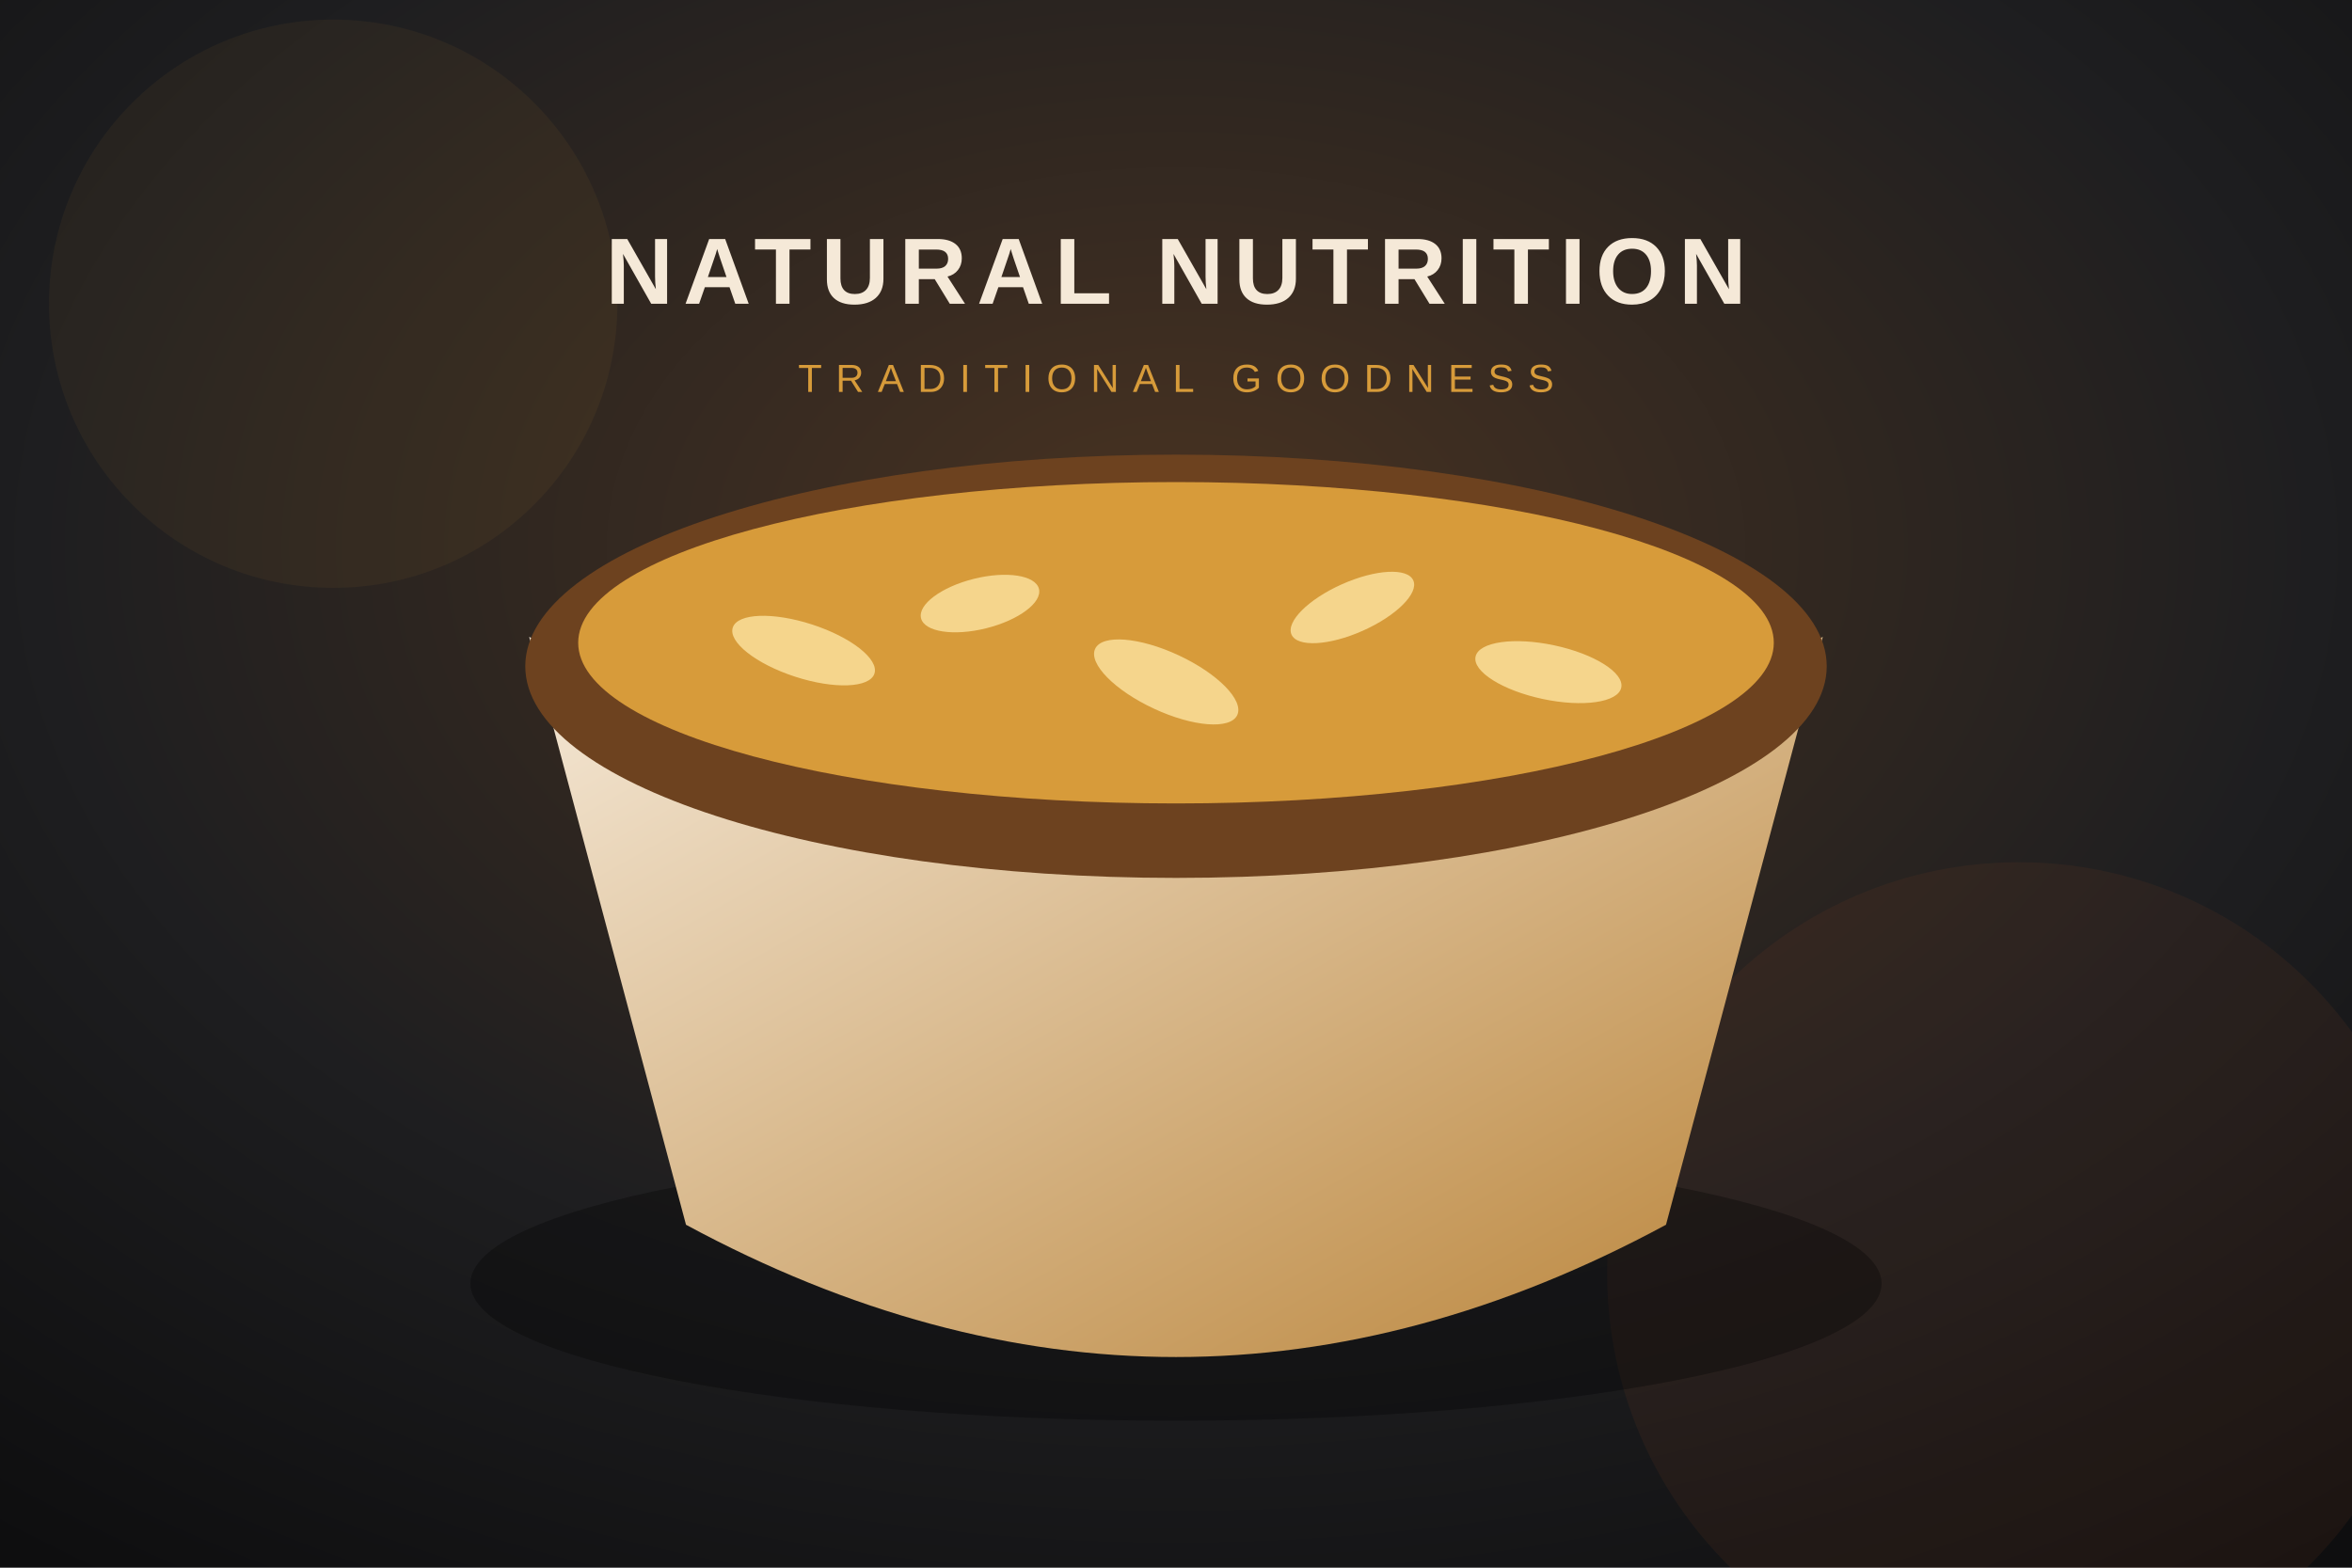
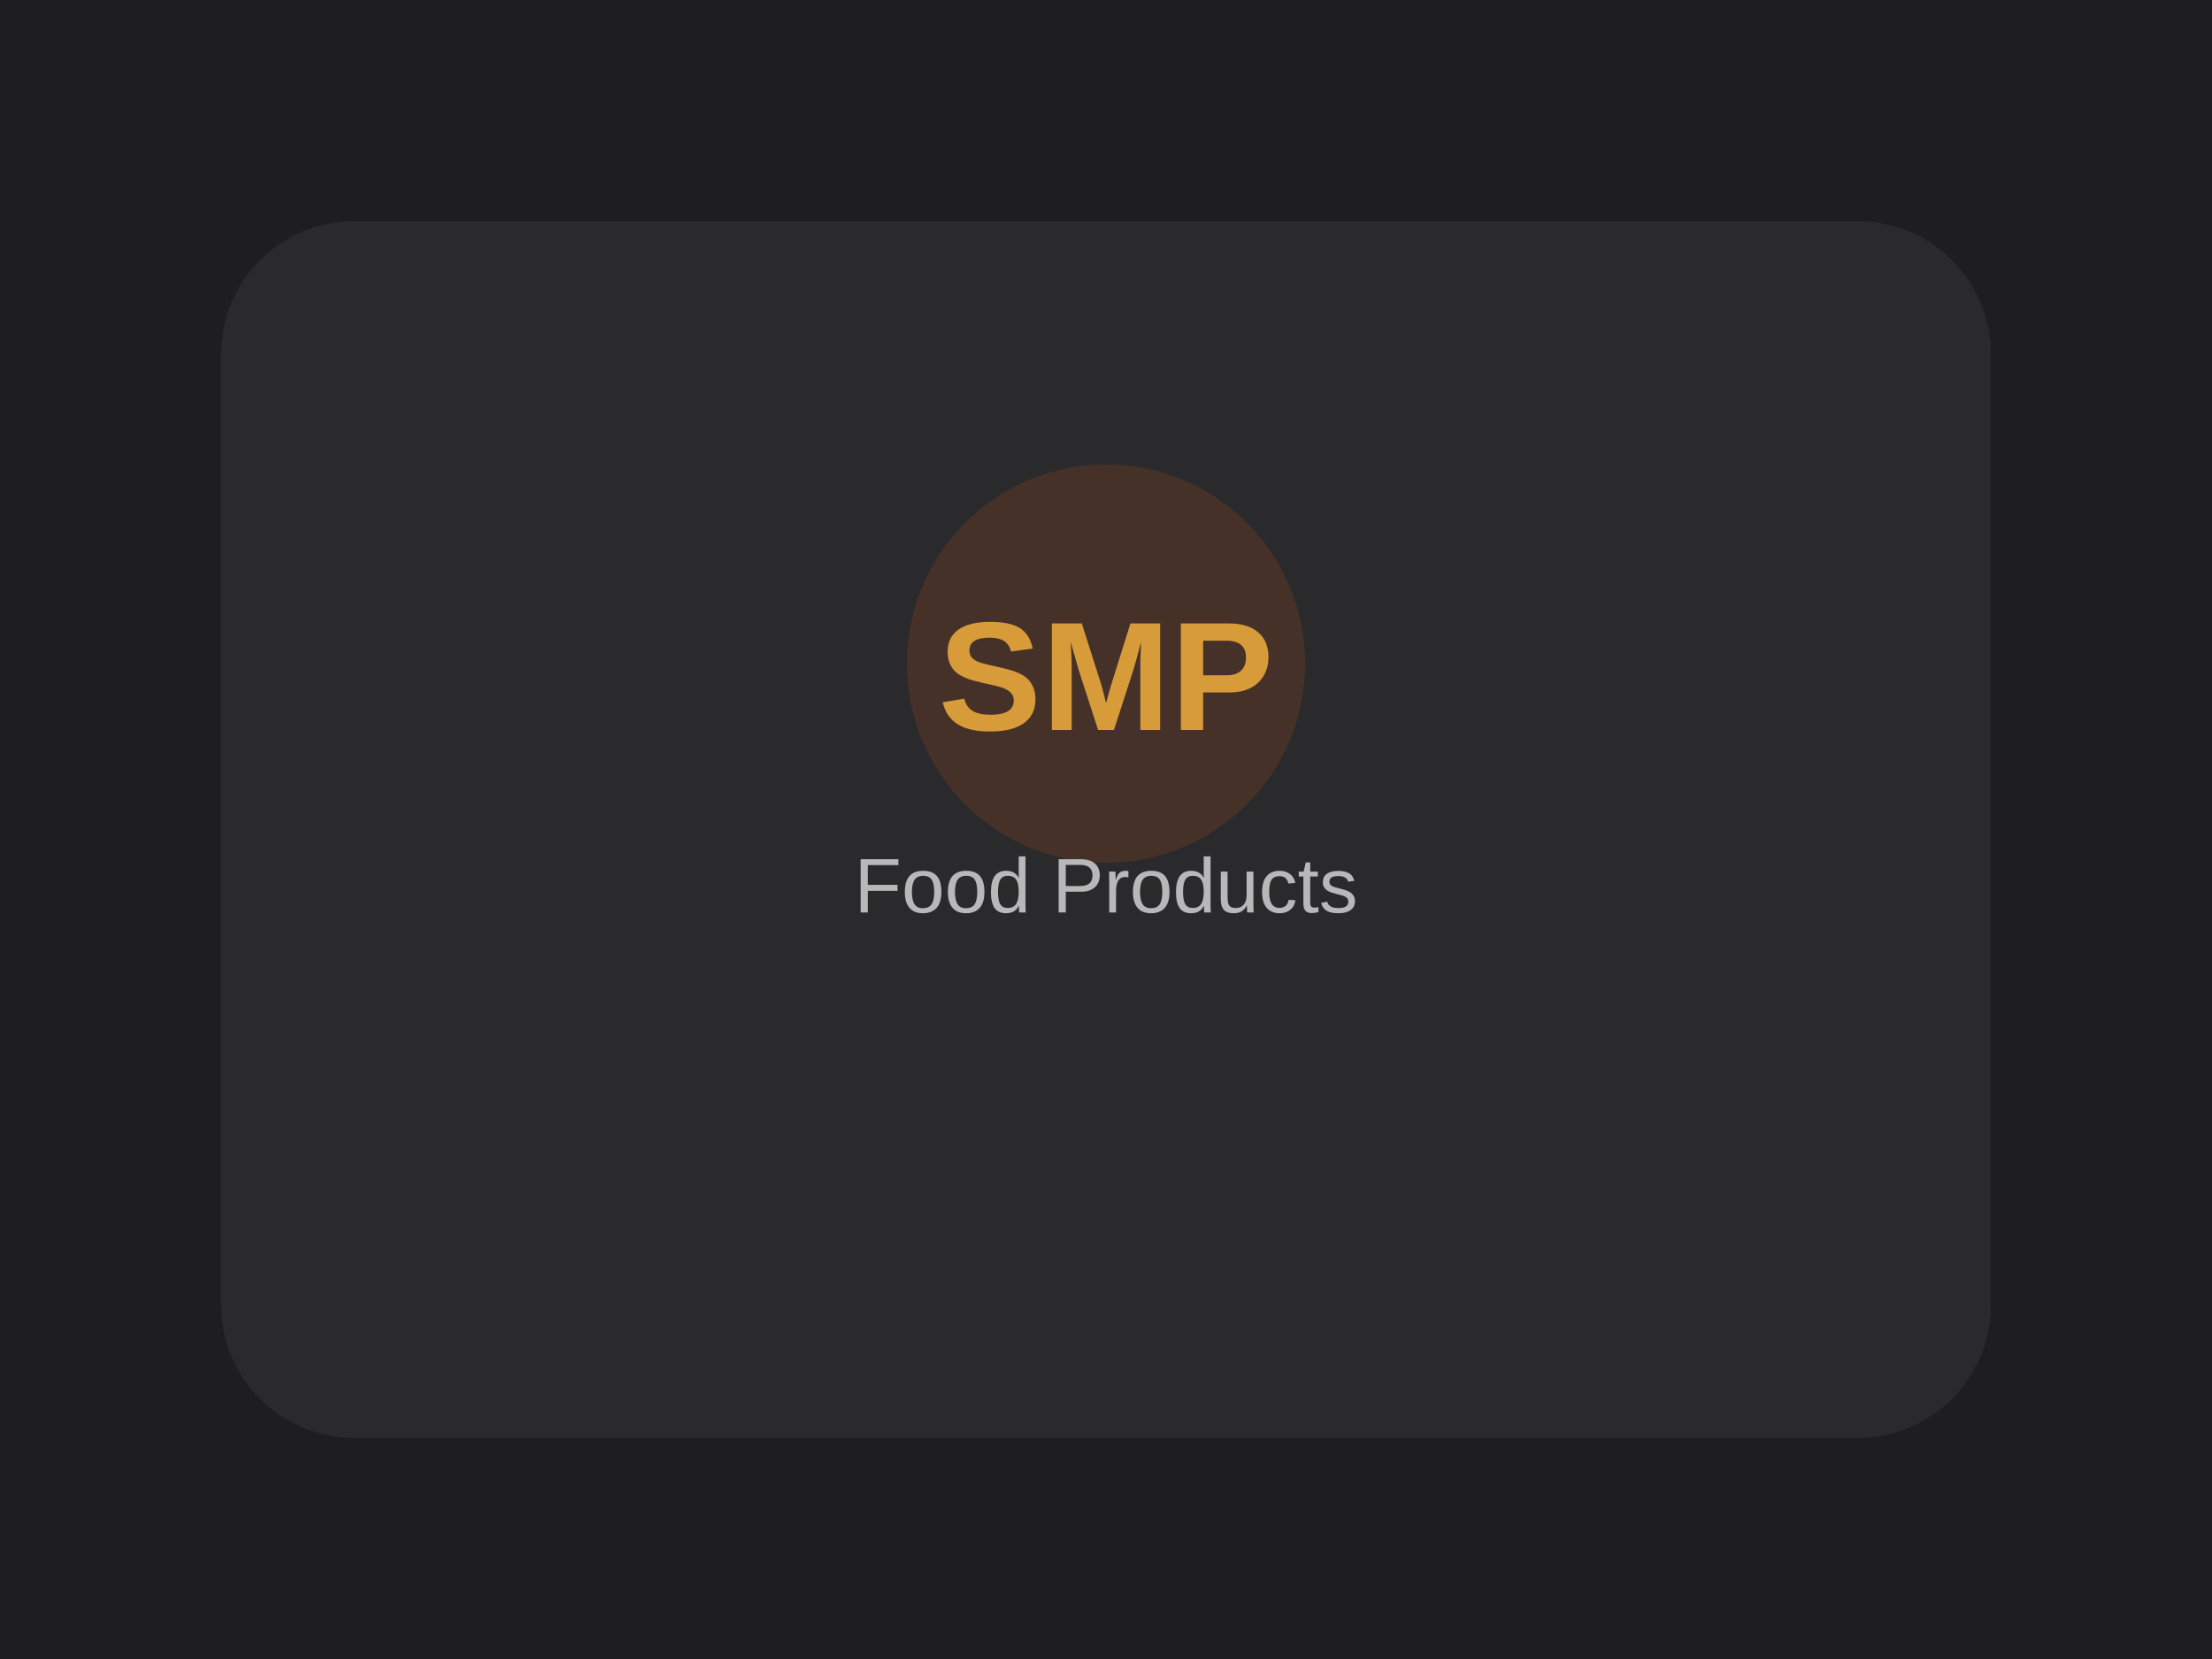
- <svg xmlns="http://www.w3.org/2000/svg" viewBox="0 0 1200 800" role="img" aria-labelledby="title desc">
-   <defs>
-     <radialGradient id="bg" cx="50%" cy="35%" r="80%">
-       <stop stop-color="#493321" />
-       <stop offset=".6" stop-color="#1e1e20" />
-       <stop offset="1" stop-color="#0e0e0f" />
-     </radialGradient>
-     <linearGradient id="bowl" x2="1" y2="1">
-       <stop stop-color="#f5e9d8" />
-       <stop offset="1" stop-color="#b98338" />
-     </linearGradient>
-   </defs>
-   <rect width="1200" height="800" fill="url(#bg)" />
-   <circle cx="170" cy="155" r="145" fill="#d79b3a" opacity=".06" />
-   <circle cx="1030" cy="650" r="210" fill="#7b3f21" opacity=".13" />
-   <text x="600" y="155" text-anchor="middle" fill="#f5e9d8" font-family="Arial,sans-serif" font-size="48" font-weight="700" letter-spacing="5">NATURAL NUTRITION</text>
-   <text x="600" y="200" text-anchor="middle" fill="#d79b3a" font-family="Arial,sans-serif" font-size="20" letter-spacing="7">TRADITIONAL GOODNESS</text>
-   <ellipse cx="600" cy="655" rx="360" ry="70" fill="#000" opacity=".3" />
-   <path d="M270 325q330 165 660 0l-80 300q-250 135-500 0Z" fill="url(#bowl)" />
-   <ellipse cx="600" cy="340" rx="332" ry="108" fill="#6d421f" />
-   <ellipse cx="600" cy="328" rx="305" ry="82" fill="#d79b3a" />
-   <g fill="#f5d58c">
-     <ellipse cx="410" cy="332" rx="38" ry="14" transform="rotate(18 410 332)" />
-     <ellipse cx="500" cy="308" rx="31" ry="13" transform="rotate(-14 500 308)" />
-     <ellipse cx="595" cy="348" rx="40" ry="15" transform="rotate(25 595 348)" />
-     <ellipse cx="690" cy="310" rx="34" ry="13" transform="rotate(-24 690 310)" />
-     <ellipse cx="790" cy="343" rx="38" ry="14" transform="rotate(12 790 343)" />
-   </g>
+ <svg xmlns="http://www.w3.org/2000/svg" viewBox="0 0 400 300" width="400" height="300">
+   <rect width="400" height="300" fill="#1E1E20" />
+   <rect x="40" y="40" width="320" height="220" rx="24" fill="#2A2A2D" />
+   <circle cx="200" cy="120" r="36" fill="#7B3F21" opacity="0.35" />
+   <text x="200" y="132" text-anchor="middle" fill="#D79B3A" font-size="28" font-family="Arial,sans-serif" font-weight="700">SMP</text>
+   <text x="200" y="165" text-anchor="middle" fill="#B8B8B8" font-size="14" font-family="Arial,sans-serif">Food Products</text>
</svg>
